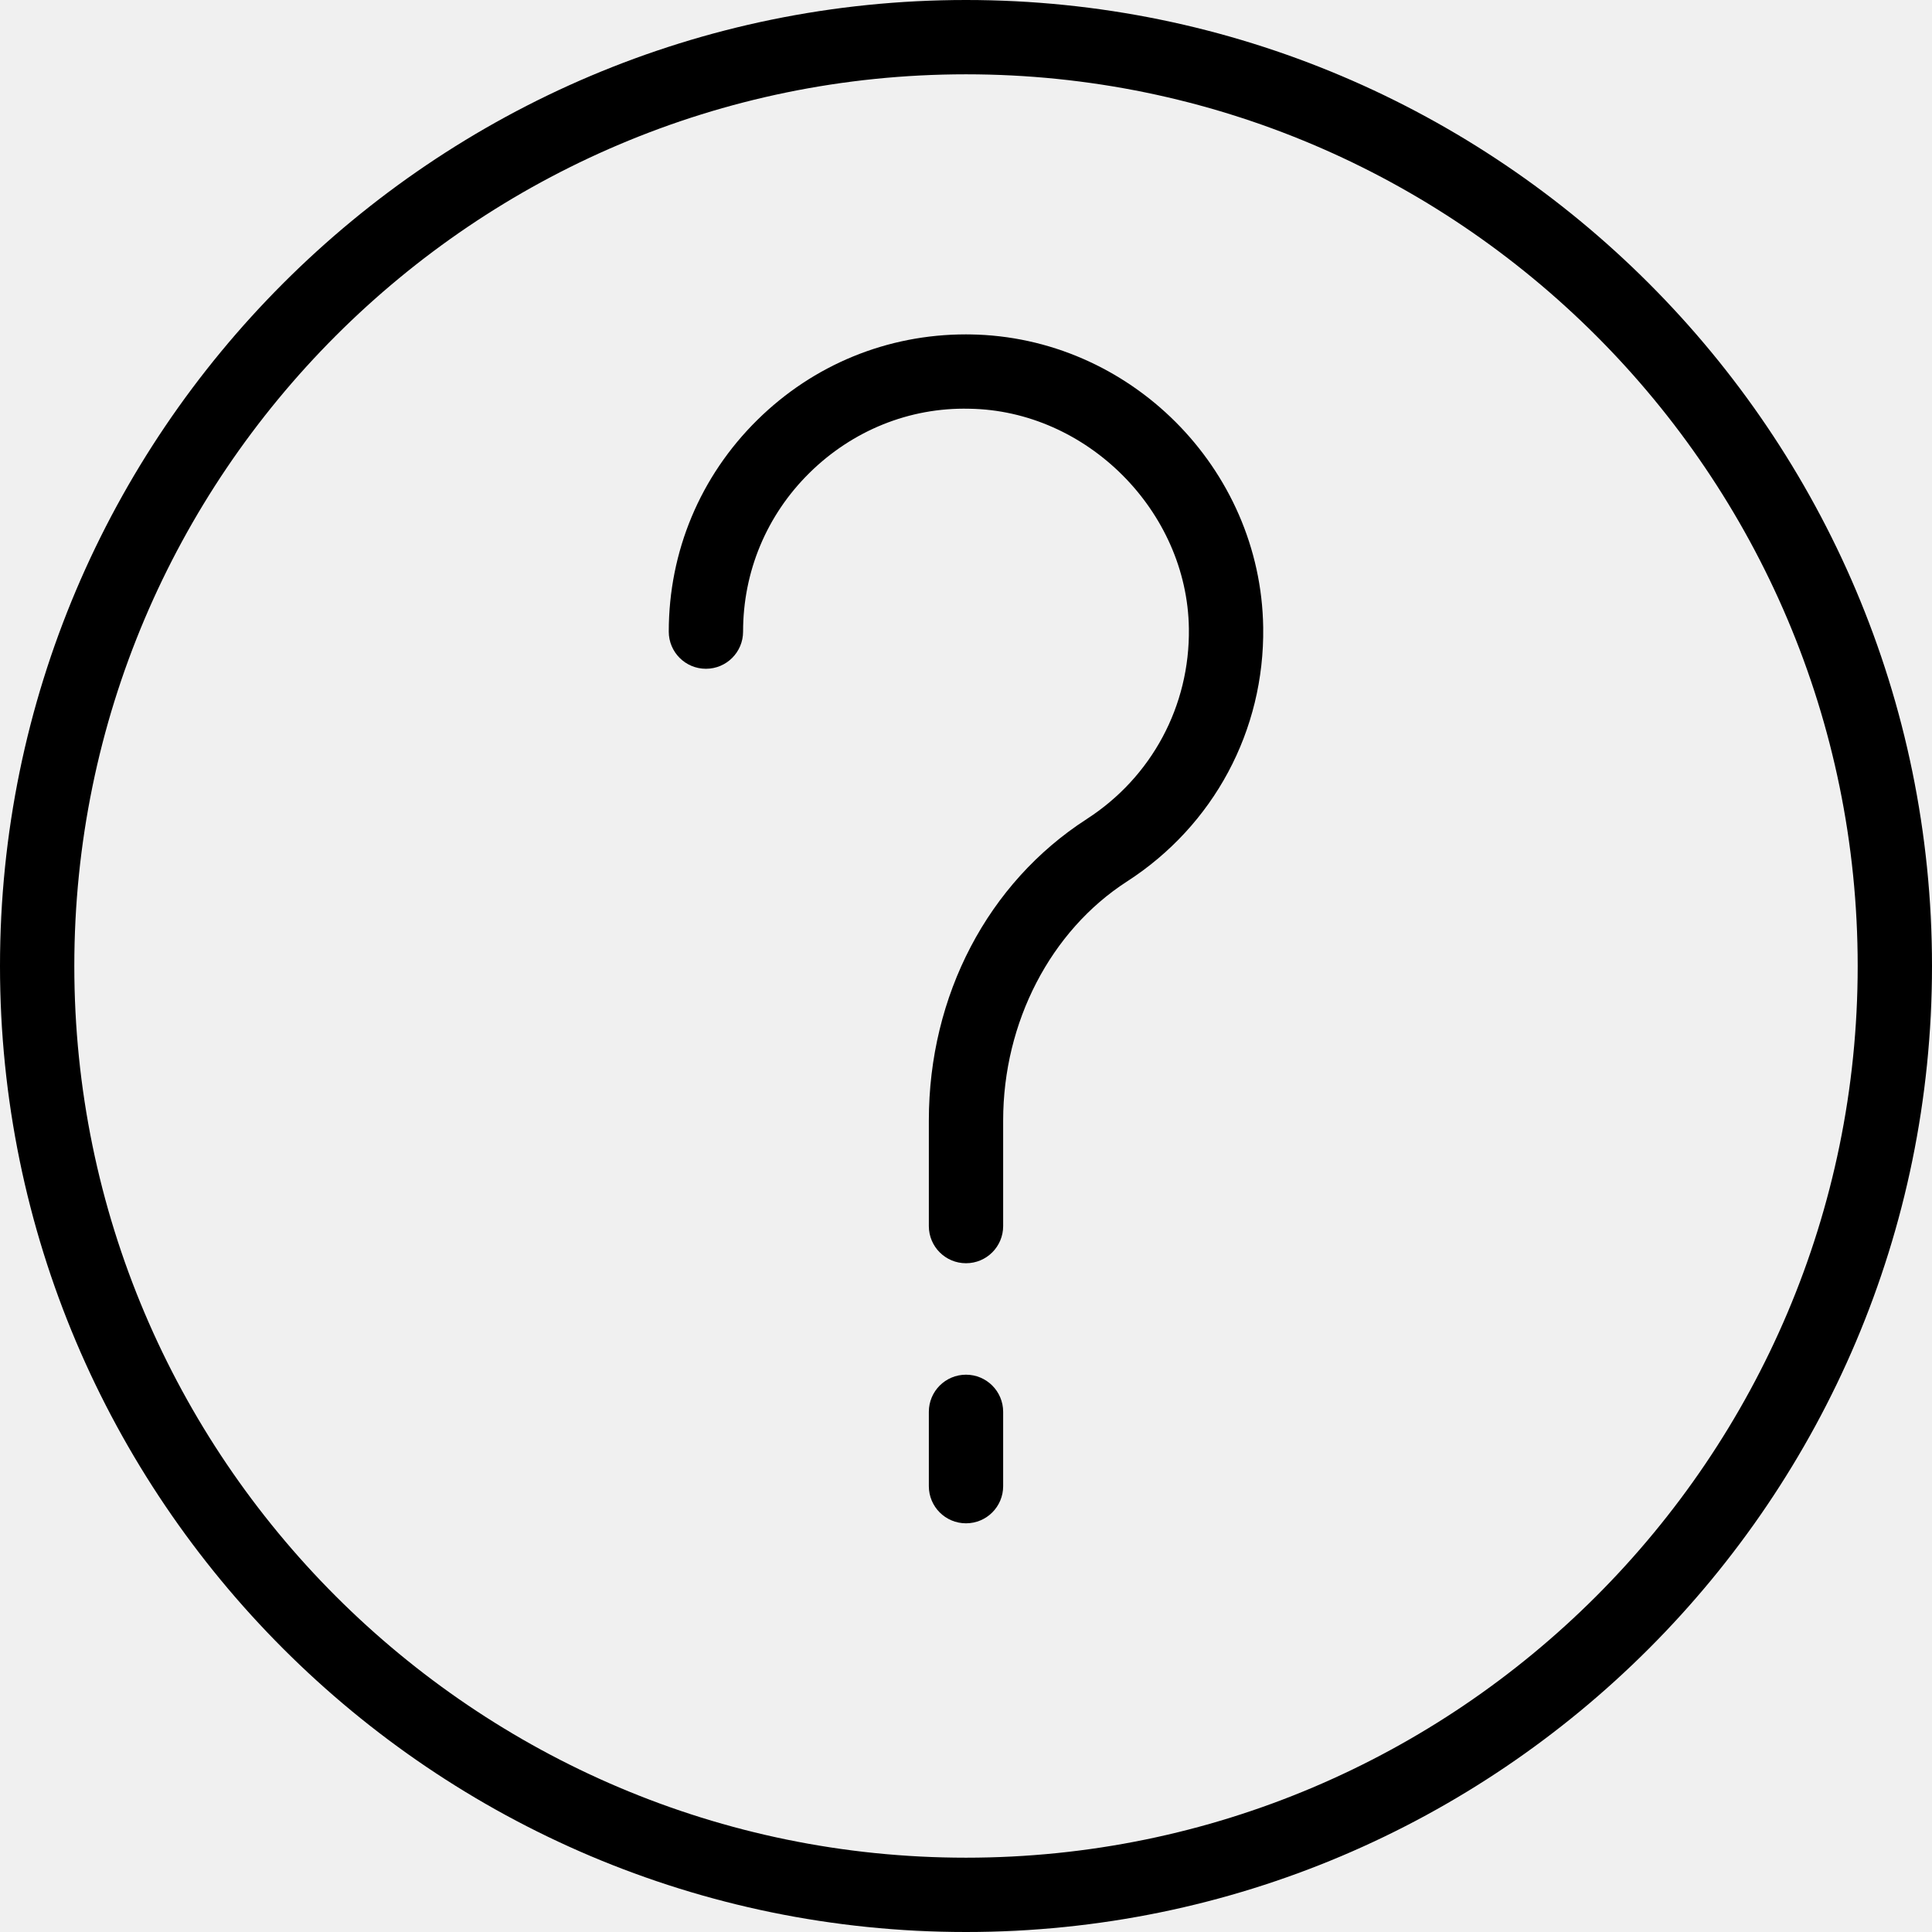
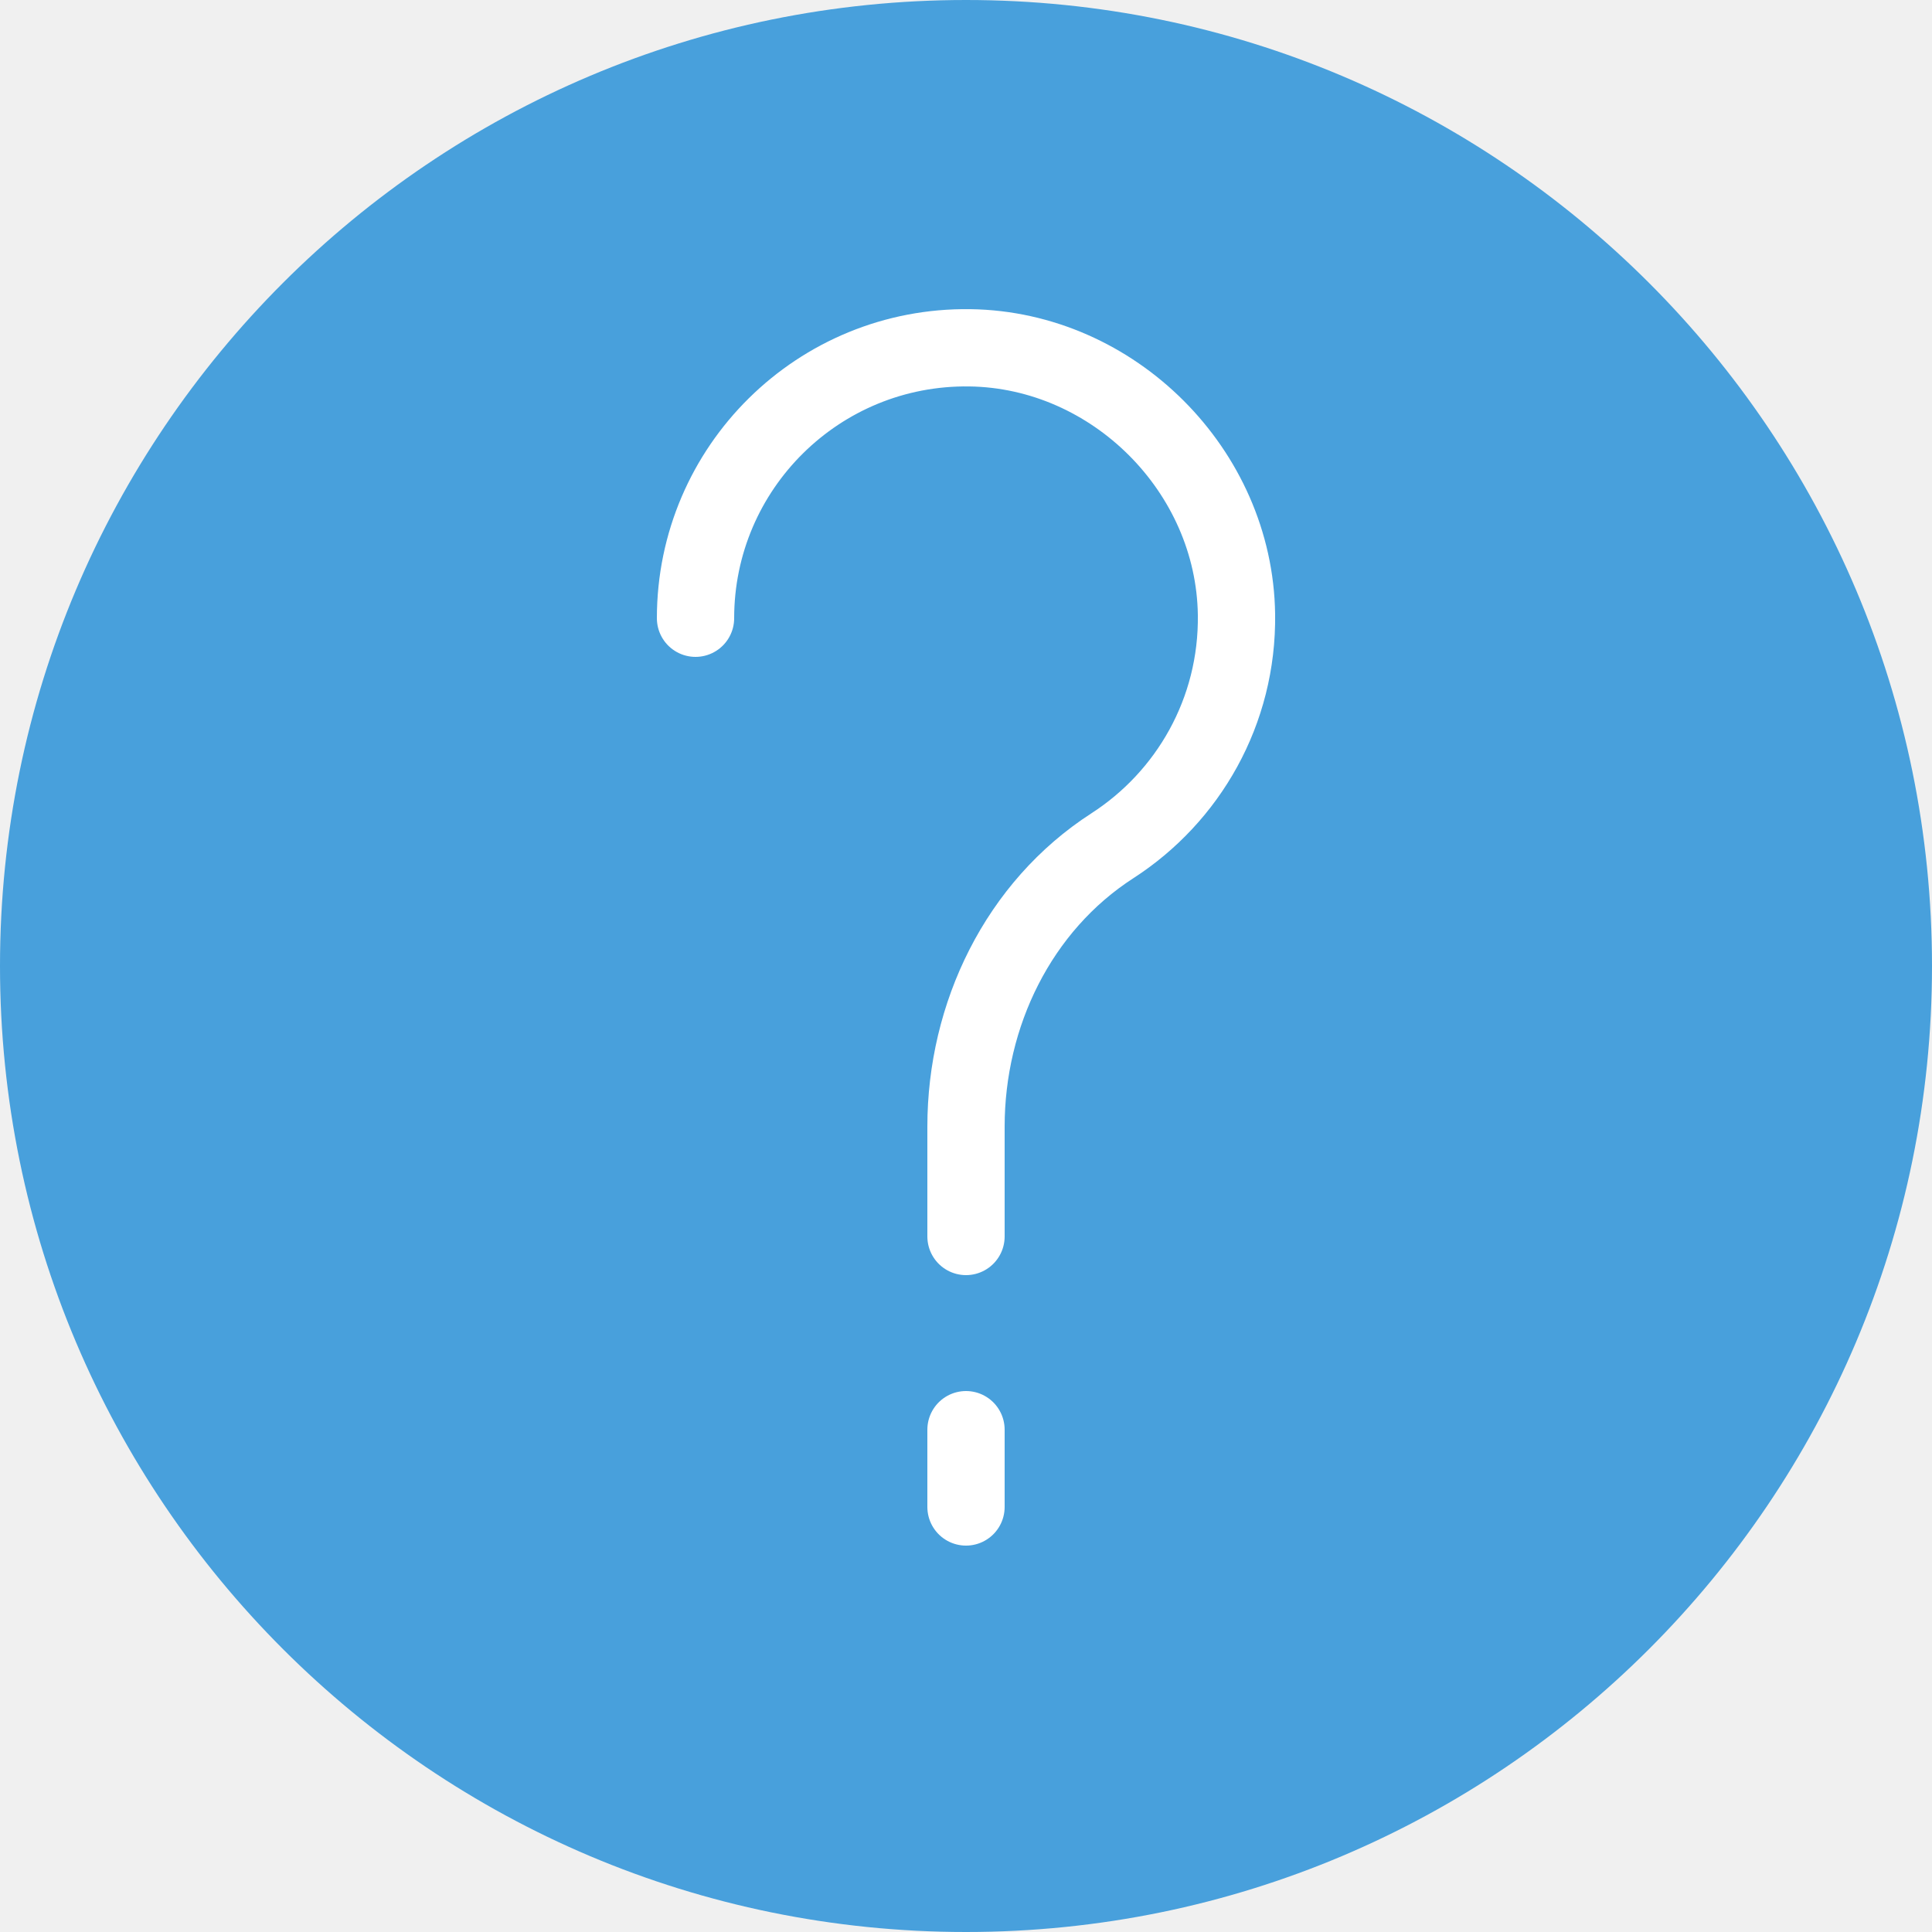
- <svg xmlns="http://www.w3.org/2000/svg" version="1.1" id="Capa_1" x="0px" y="0px" viewBox="0 0 52 52" style="enable-background:new 0 0 52 52;" xml:space="preserve">
-   <g>
-     <path d="M26,0C11.663,0,0,11.663,0,26s11.663,26,26,26s26-11.663,26-26S40.337,0,26,0z M26,50C12.767,50,2,39.233,2,26   S12.767,2,26,2s24,10.767,24,24S39.233,50,26,50z" />
-     <path d="M26,37c-0.553,0-1,0.447-1,1v2c0,0.553,0.447,1,1,1s1-0.447,1-1v-2C27,37.447,26.553,37,26,37z" />
-     <path d="M26.113,9.001C26.075,9.001,26.037,9,25.998,9c-2.116,0-4.106,0.815-5.615,2.304C18.847,12.819,18,14.842,18,17   c0,0.553,0.447,1,1,1s1-0.447,1-1c0-1.618,0.635-3.136,1.787-4.272c1.153-1.137,2.688-1.765,4.299-1.727   c3.161,0.044,5.869,2.752,5.913,5.913c0.029,2.084-0.999,4.002-2.751,5.132C26.588,23.762,25,26.794,25,30.158V33   c0,0.553,0.447,1,1,1s1-0.447,1-1v-2.842c0-2.642,1.276-5.105,3.332-6.432c2.335-1.506,3.706-4.063,3.667-6.84   C33.939,12.599,30.401,9.061,26.113,9.001z" />
-   </g>
+ <svg xmlns="http://www.w3.org/2000/svg" version="1.1" id="Capa_1" x="0px" y="0px" viewBox="0 0 50 50" style="enable-background:new 0 0 50 50;" xml:space="preserve">
+   <circle style="fill:#48A0DC;" cx="25" cy="25" r="25" />
+   <line style="fill:none;stroke:#FFFFFF;stroke-width:2;stroke-linecap:round;stroke-miterlimit:10;" x1="25" y1="37" x2="25" y2="39" />
+   <path style="fill:none;stroke:#FFFFFF;stroke-width:2;stroke-linecap:round;stroke-miterlimit:10;" d="M18,16  c0-3.899,3.188-7.054,7.1-6.999c3.717,0.052,6.848,3.182,6.9,6.9c0.035,2.511-1.252,4.723-3.21,5.986  C26.355,23.457,25,26.261,25,29.158V32" />
  <g>
</g>
  <g>
</g>
  <g>
</g>
  <g>
</g>
  <g>
</g>
  <g>
</g>
  <g>
</g>
  <g>
</g>
  <g>
</g>
  <g>
</g>
  <g>
</g>
  <g>
</g>
  <g>
</g>
  <g>
</g>
  <g>
</g>
</svg>
